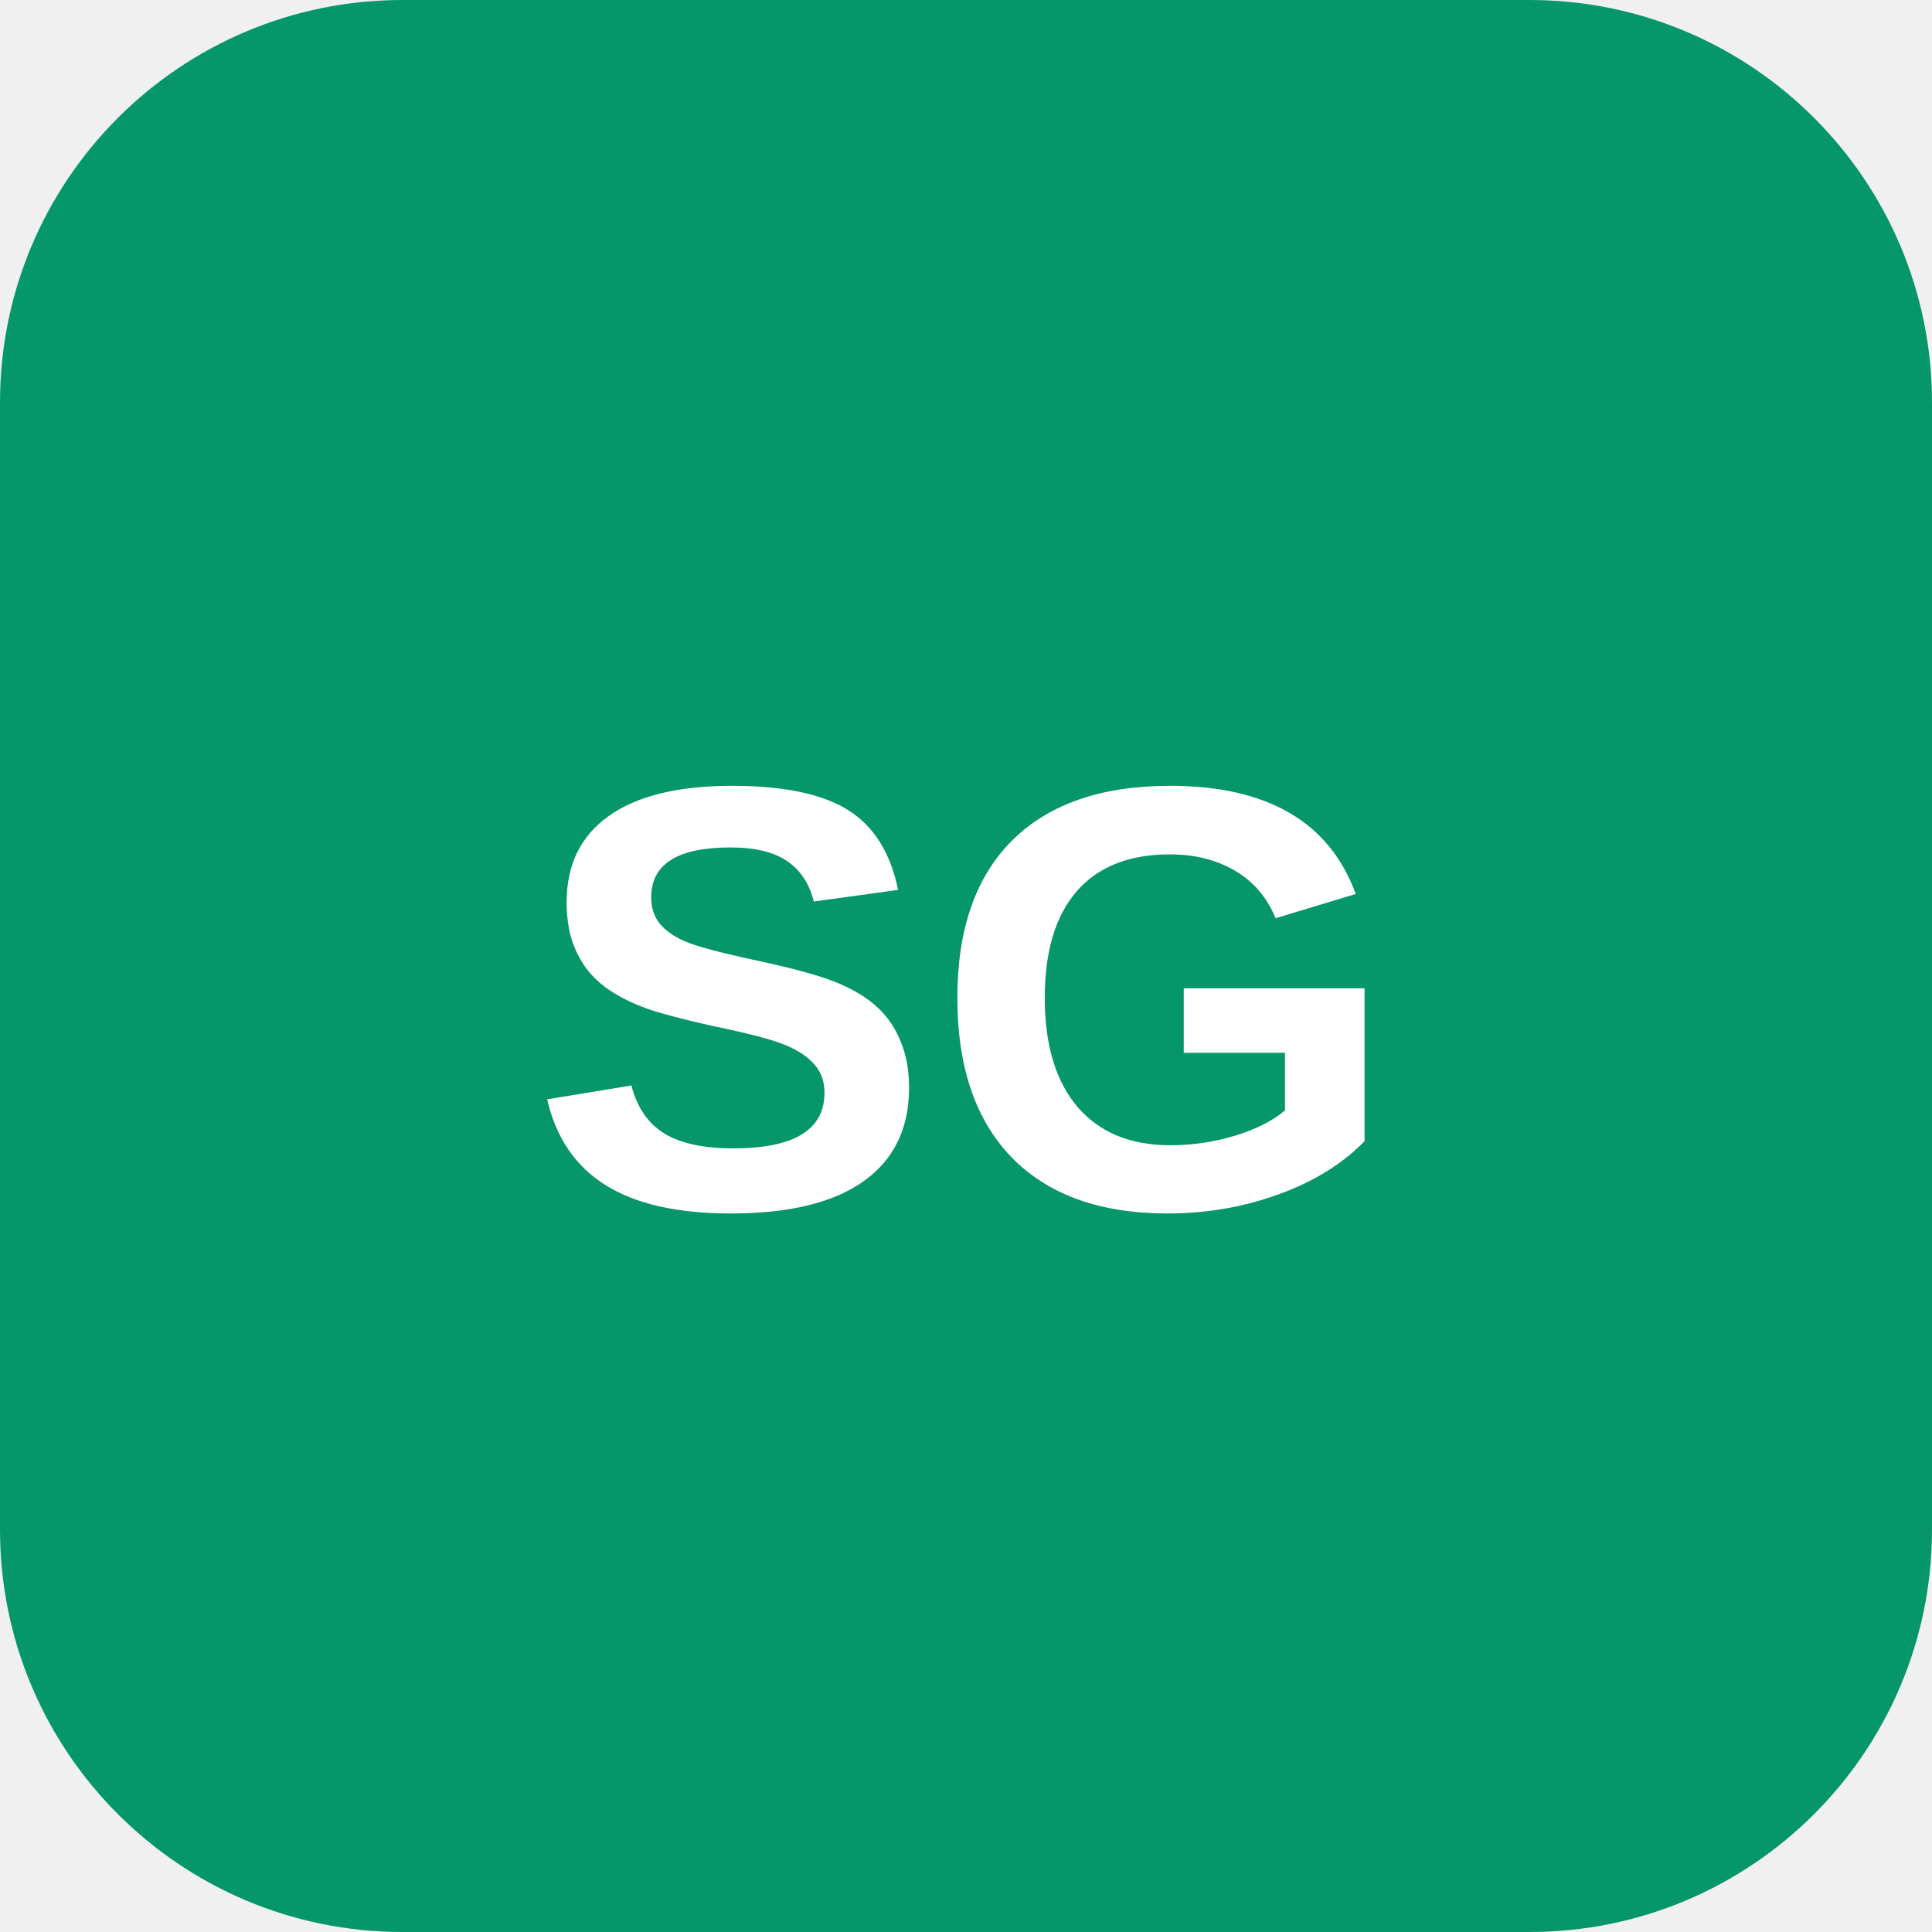
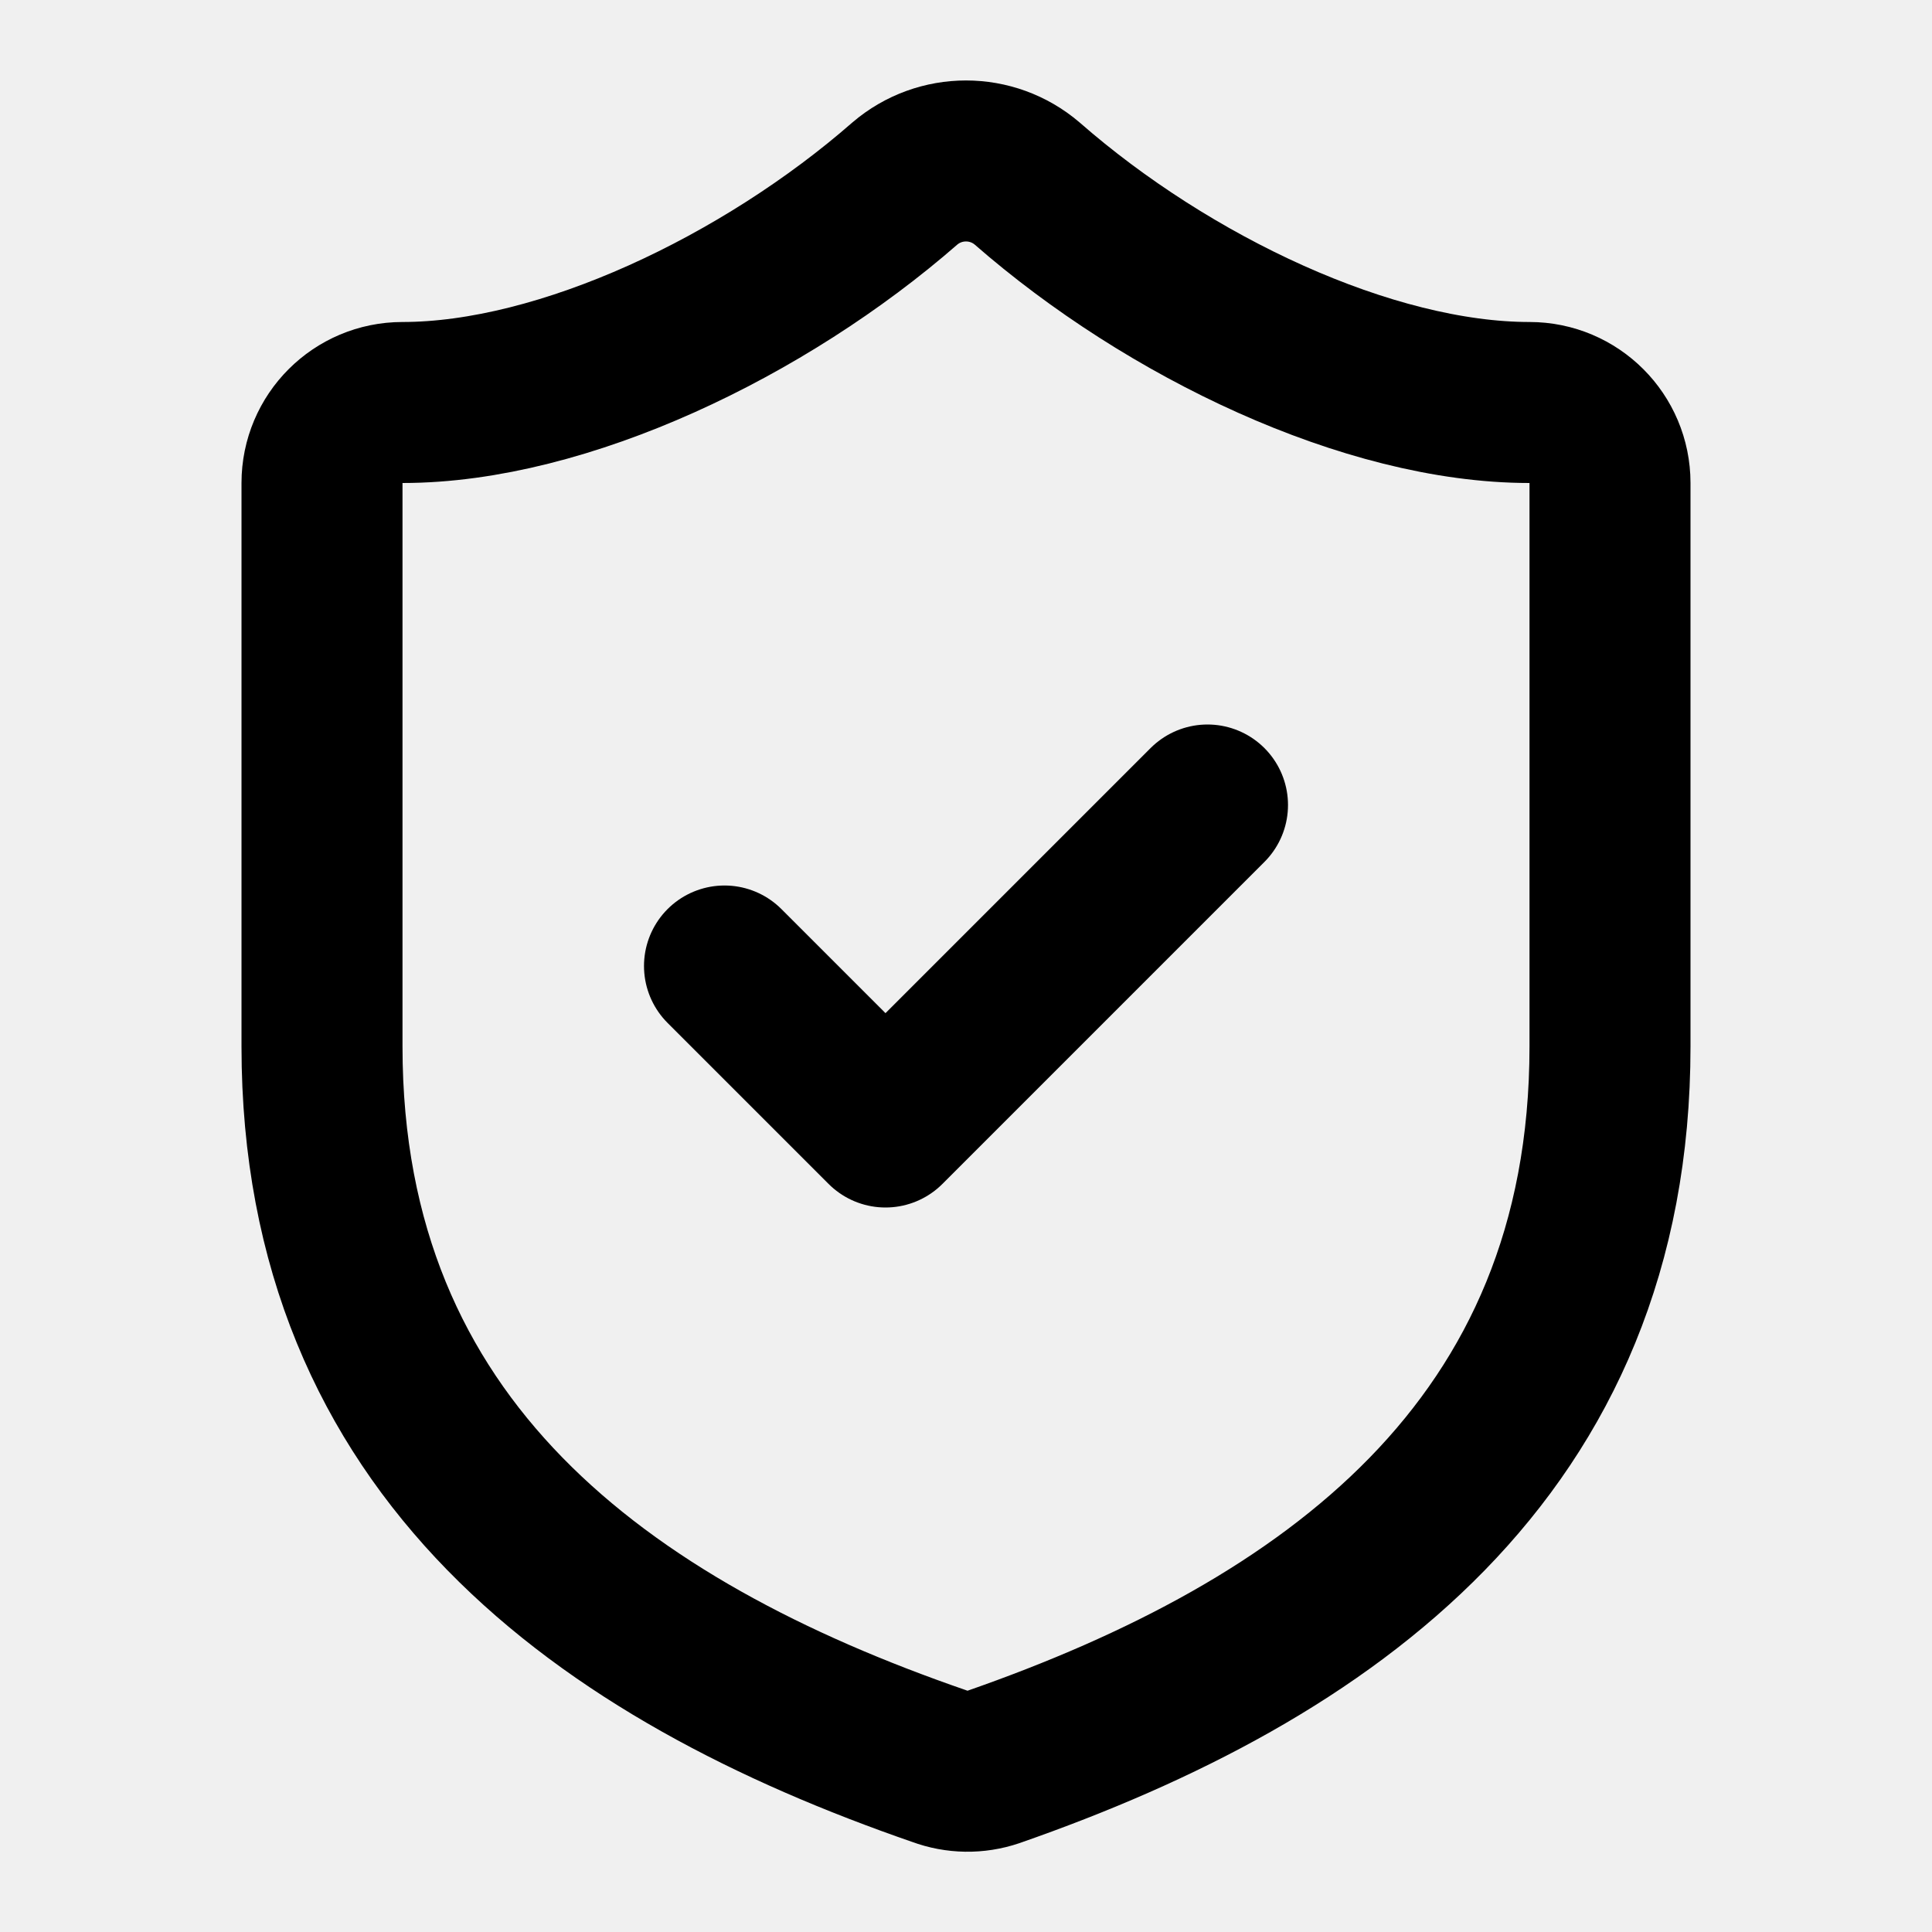
- <svg xmlns="http://www.w3.org/2000/svg" width="96" height="96" viewBox="0 0 96 96">
-   <rect width="96" height="96" rx="20" fill="#059669" />
-   <text x="48" y="60" font-family="Arial, sans-serif" font-size="30" font-weight="bold" fill="#FFFFFF" text-anchor="middle">SG</text>
+ <svg xmlns="http://www.w3.org/2000/svg" class="lucide lucide-shield-check" width="24" height="24" viewBox="0 0 24 24" fill="none" stroke="currentColor" stroke-width="2" stroke-linecap="round" stroke-linejoin="round">
+   <path d="M20 13c0 5-3.5 7.5-7.66 8.95a1 1 0 0 1-.67-.01C7.5 20.5 4 18 4 13V6a1 1 0 0 1 1-1c2 0 4.5-1.2 6.24-2.72a1.17 1.17 0 0 1 1.52 0C14.51 3.81 17 5 19 5a1 1 0 0 1 1 1z" />
+   <path d="m9 12 2 2 4-4" />
</svg>
